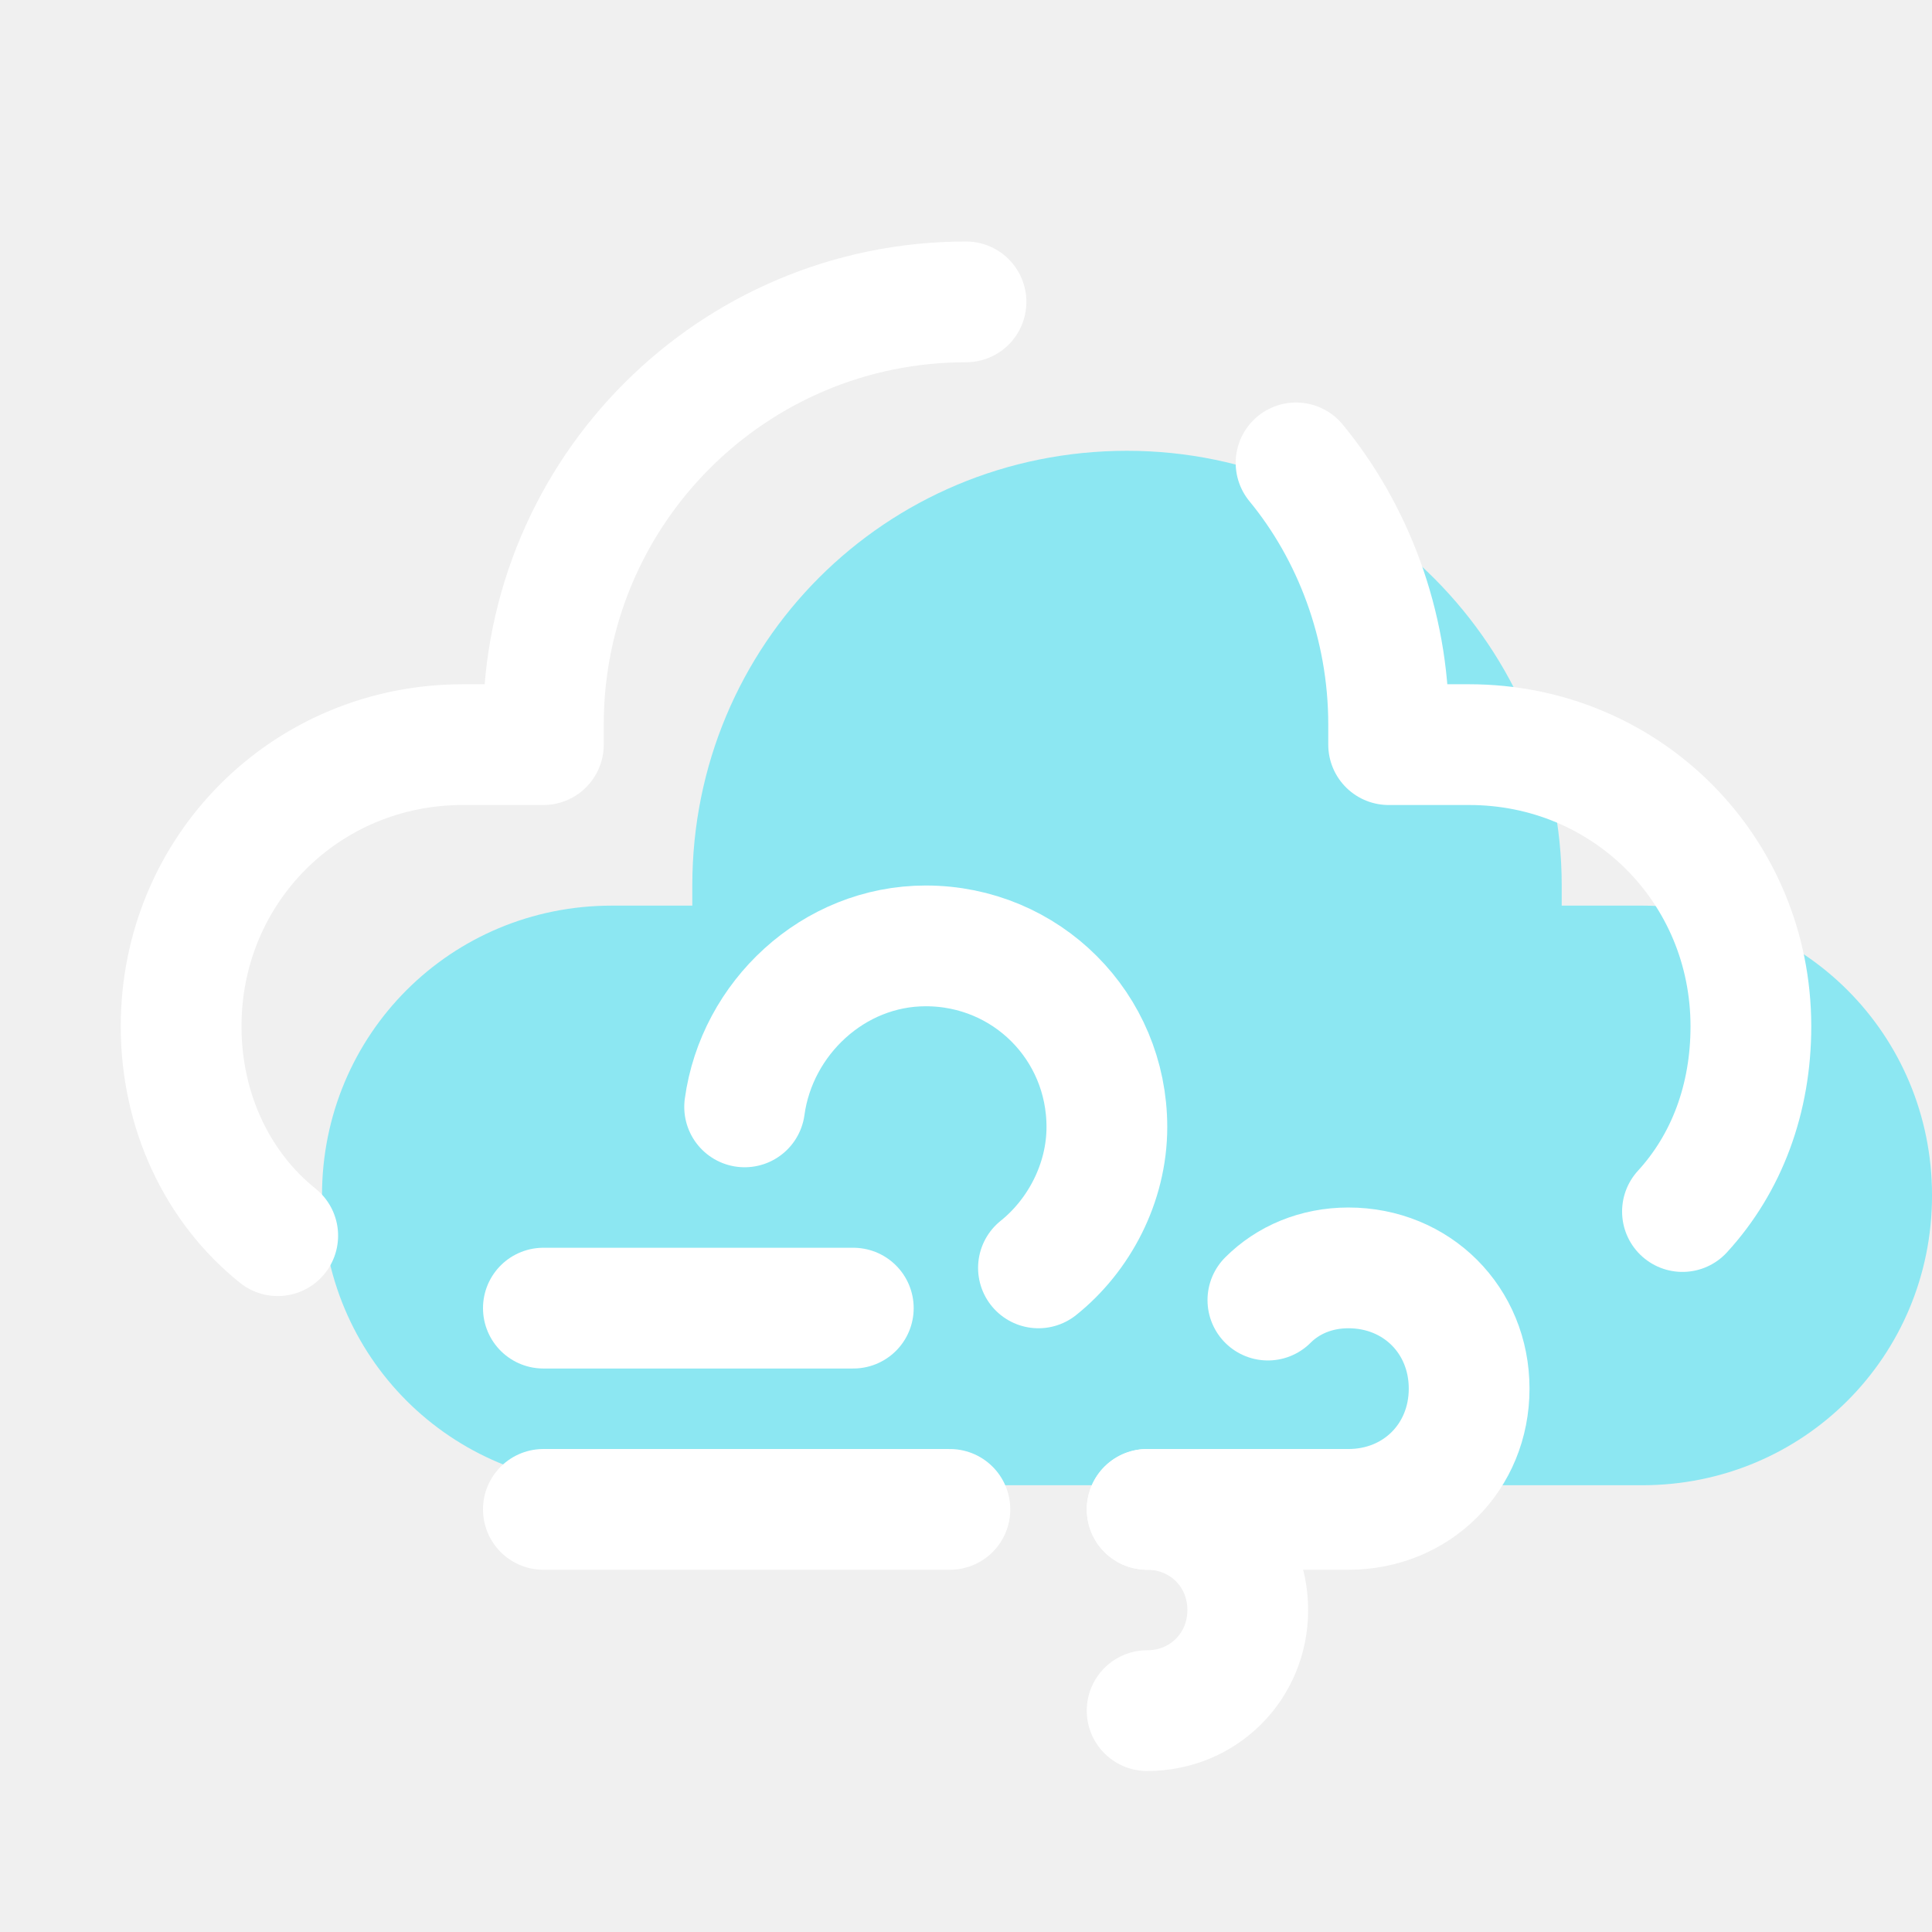
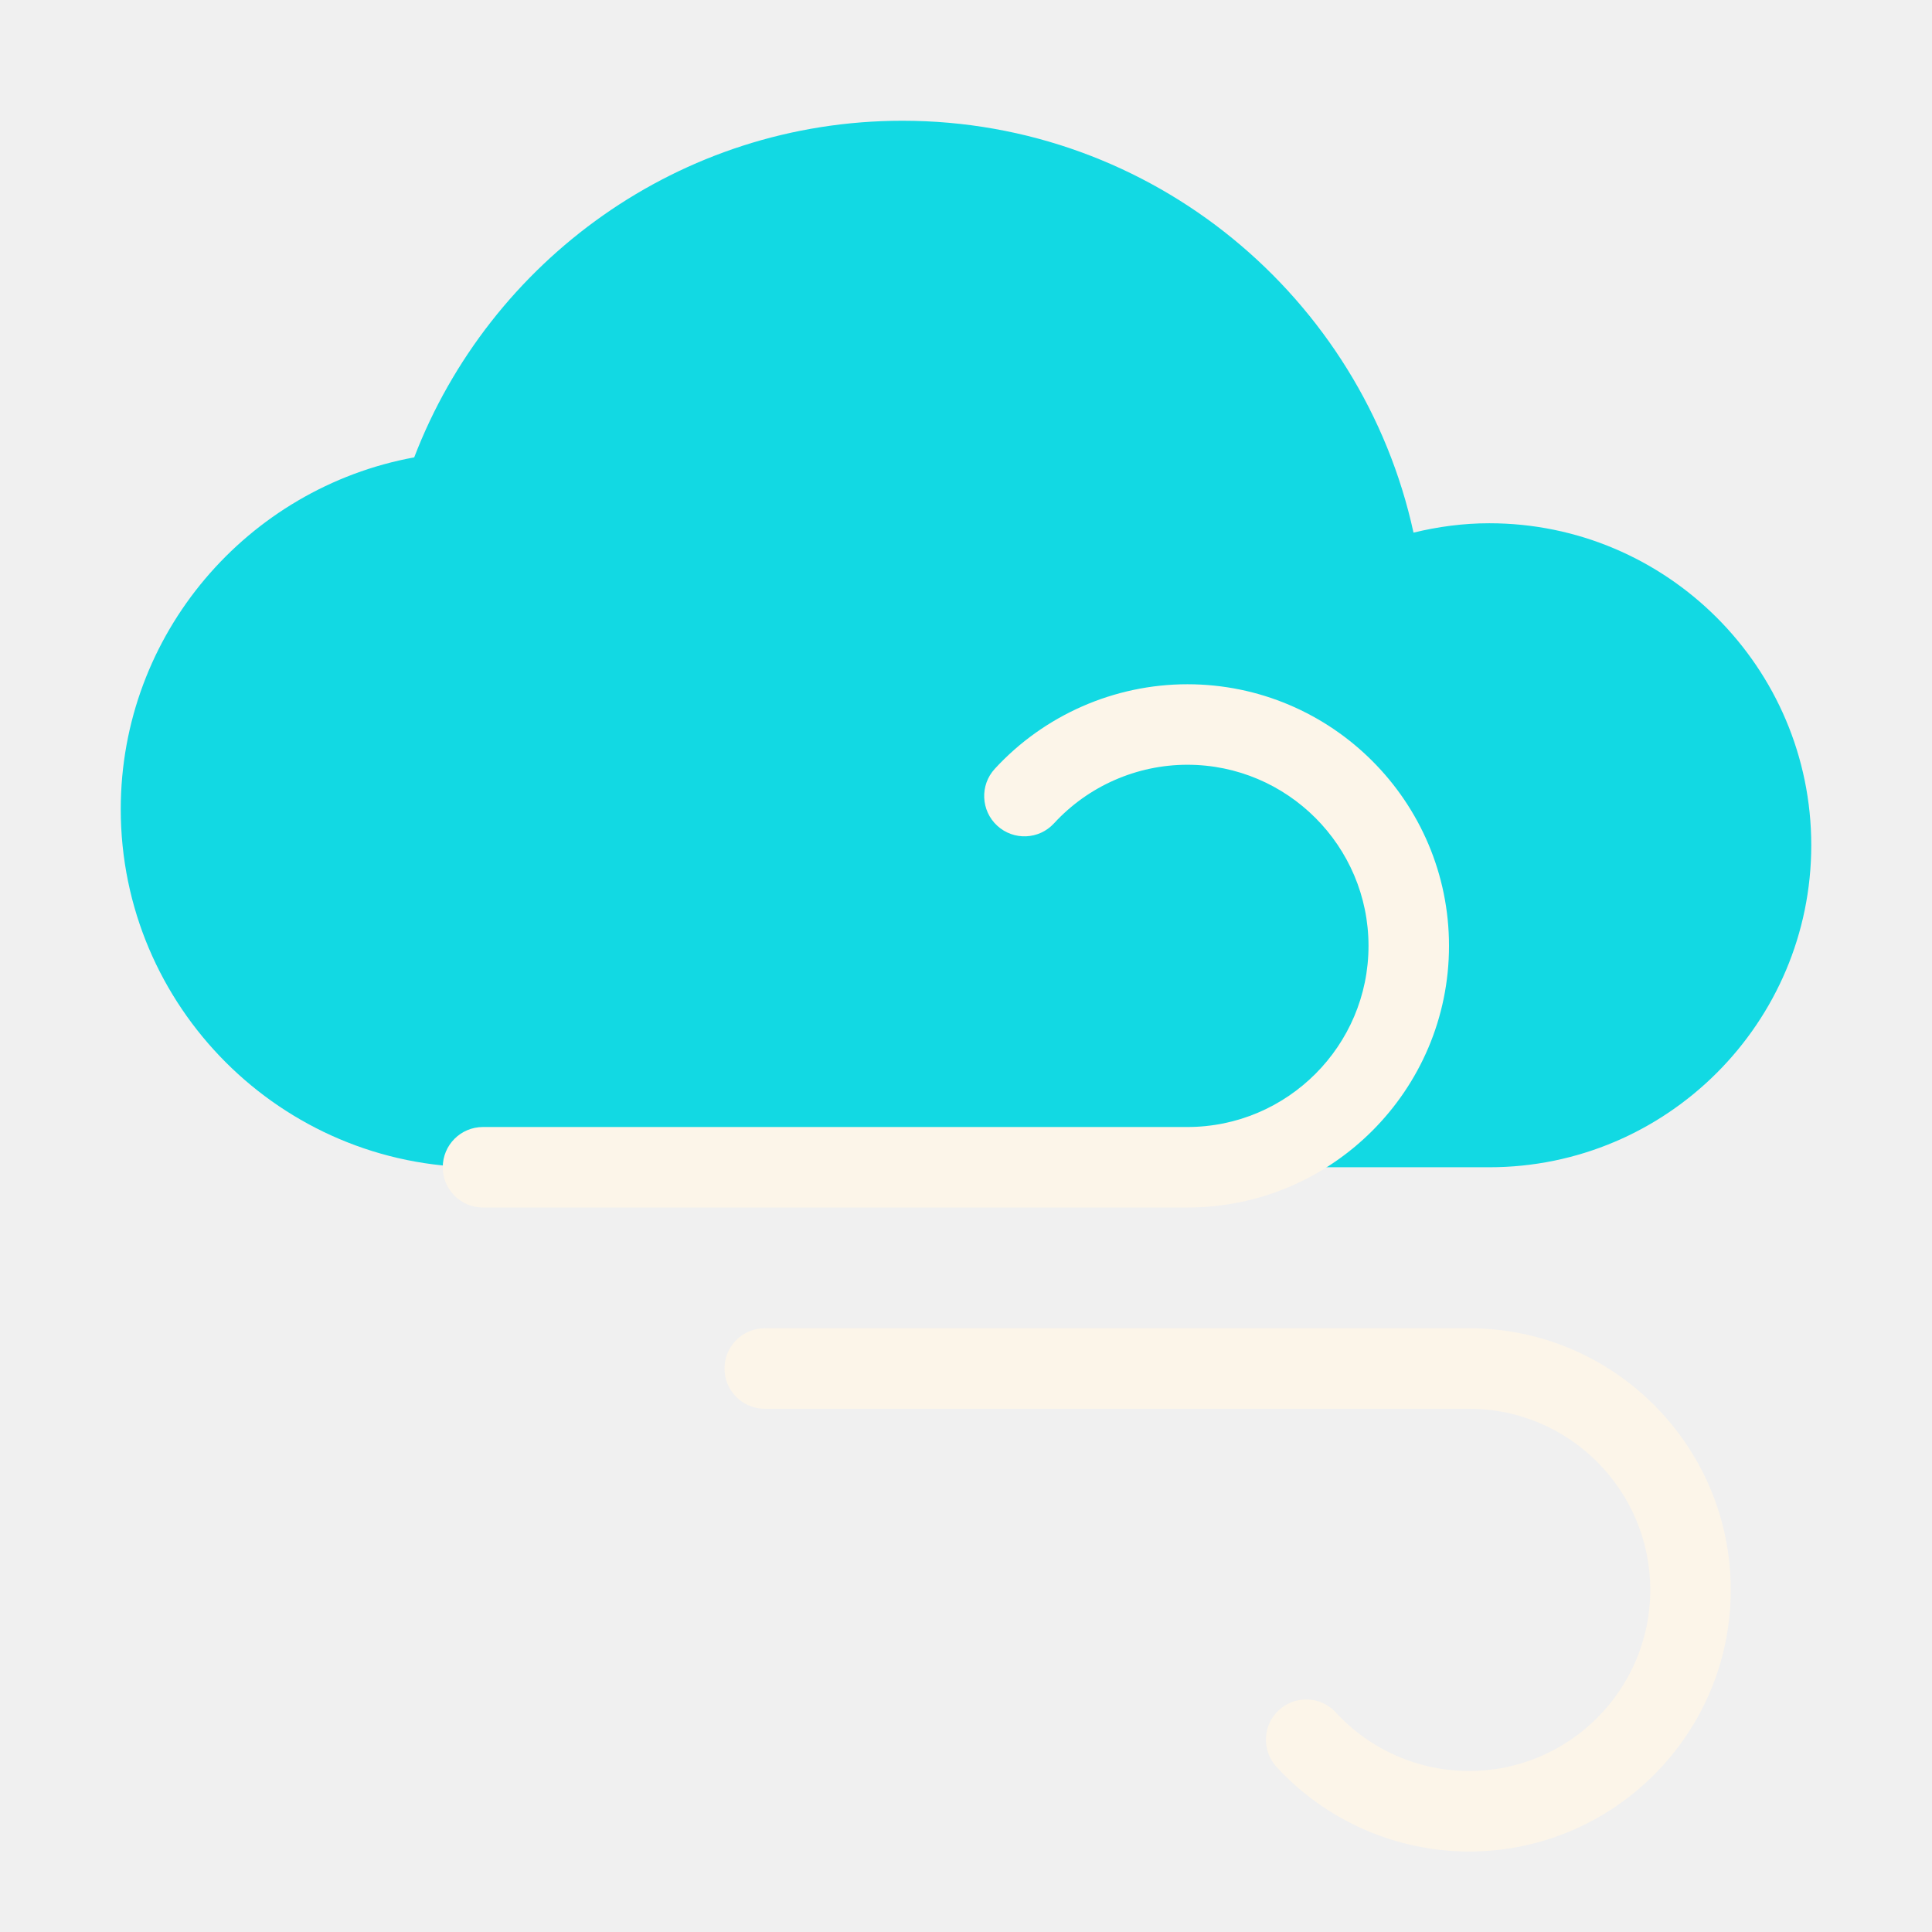
- <svg xmlns="http://www.w3.org/2000/svg" version="1.1" width="144px" height="144px" viewBox="0,0,255.998,255.998">
-   <g fill="none" fill-rule="nonzero" stroke="none" stroke-width="none" stroke-linecap="none" stroke-linejoin="none" stroke-miterlimit="10" stroke-dasharray="" stroke-dashoffset="0" font-family="none" font-weight="none" font-size="none" text-anchor="none" style="mix-blend-mode: normal">
+ <svg xmlns="http://www.w3.org/2000/svg" version="1.1" width="192px" height="192px" viewBox="0,0,255.998,255.998">
+   <g fill="none" fill-rule="nonzero" stroke="none" stroke-width="1" stroke-linecap="butt" stroke-linejoin="miter" stroke-miterlimit="10" stroke-dasharray="" stroke-dashoffset="0" font-family="none" font-weight="none" font-size="none" text-anchor="none" style="mix-blend-mode: normal">
    <g transform="scale(5.33333,5.33333)">
-       <path d="M40.8,22.5c-0.7,0 -2,0 -2,0c0,0 0,-0.2 0,-0.5c0,-5.9 -4.8,-10.8 -10.8,-10.8c-6,0 -10.8,4.8 -10.8,10.8c0,0.3 0,0.5 0,0.5c0,0 -1.3,0 -2,0c-4,0 -7.2,3.2 -7.2,7.2c0,4 3.2,7.2 7.2,7.2c3.5,0 22.1,0 25.6,0c4,0 7.2,-3.2 7.2,-7.2c0,-4 -3.2,-7.2 -7.2,-7.2z" fill="#8ce7f2" stroke="none" stroke-width="1" stroke-linecap="butt" stroke-linejoin="miter" />
-       <path d="M24,7.5c-5.8,0 -10.5,4.7 -10.5,10.5c0,0.3 0,0.5 0,0.5c0,0 -1.3,0 -2,0c-3.9,0 -7,3.1 -7,7c0,2.1 0.9,4 2.4,5.2" fill="none" stroke="#ffffff" stroke-width="3" stroke-linecap="round" stroke-linejoin="round" />
-       <path d="M41.8,30.1c1.1,-1.2 1.7,-2.8 1.7,-4.6c0,-3.9 -3.1,-7 -7,-7c-0.7,0 -2,0 -2,0c0,0 0,-0.2 0,-0.5c0,-2.5 -0.9,-4.8 -2.3,-6.5" fill="none" stroke="#ffffff" stroke-width="3" stroke-linecap="round" stroke-linejoin="round" />
-       <path d="M25.8,31.5c1,-0.8 1.7,-2.1 1.7,-3.5c0,-2.5 -2,-4.5 -4.5,-4.5c-2.3,0 -4.2,1.8 -4.5,4" fill="none" stroke="#ffffff" stroke-width="3" stroke-linecap="round" stroke-linejoin="miter" />
-       <path d="M13.5,32.5c0,0 5.3,0 7.7,0" fill="none" stroke="#ffffff" stroke-width="3" stroke-linecap="round" stroke-linejoin="miter" />
-       <path d="M28.5,37.5c1.4,0 2.5,1.1 2.5,2.5c0,1.4 -1.1,2.5 -2.5,2.5" fill="none" stroke="#ffffff" stroke-width="3" stroke-linecap="round" stroke-linejoin="miter" />
-       <path d="M28.5,37.5c3.7,0 4.8,0 5,0c1.7,0 3,-1.3 3,-3c0,-1.7 -1.3,-3 -3,-3c-0.8,0 -1.5,0.3 -2,0.8" fill="none" stroke="#ffffff" stroke-width="3" stroke-linecap="round" stroke-linejoin="miter" />
-       <path d="M13.5,37.5c0,0 6.7,0 10.1,0" fill="none" stroke="#ffffff" stroke-width="3" stroke-linecap="round" stroke-linejoin="miter" />
+       <path d="M37,13c-0.649,0 -1.278,0.086 -1.882,0.233c-1.273,-5.842 -6.479,-10.233 -12.697,-10.233c-5.533,0 -10.257,3.481 -12.13,8.363c-4.141,0.759 -7.291,4.386 -7.291,8.742c0,4.905 3.99,8.895 8.895,8.895c0.028,0 0.056,-0.004 0.084,-0.004c0.007,0 0.013,0.004 0.021,0.004h25c4.411,0 8,-3.589 8,-8c0,-4.411 -3.589,-8 -8,-8z" fill="#12d9e3" />
+       <path d="M36.5,46c-1.813,0 -3.558,-0.766 -4.785,-2.101c-0.374,-0.406 -0.347,-1.039 0.06,-1.413c0.407,-0.373 1.039,-0.349 1.413,0.06c0.849,0.924 2.056,1.454 3.312,1.454c2.481,0 4.5,-2.019 4.5,-4.5c0,-2.481 -2.019,-4.5 -4.5,-4.5h-17.5c-0.553,0 -1,-0.447 -1,-1c0,-0.553 0.447,-1 1,-1h17.5c3.584,0 6.5,2.916 6.5,6.5c0,3.584 -2.916,6.5 -6.5,6.5z" fill="#fcf5e9" />
+       <path d="M29.5,30h-17.5c-0.553,0 -1,-0.447 -1,-1c0,-0.553 0.447,-1 1,-1h17.5c2.481,0 4.5,-2.019 4.5,-4.5c0,-2.481 -2.019,-4.5 -4.5,-4.5c-1.256,0 -2.463,0.53 -3.312,1.454c-0.374,0.409 -1.007,0.434 -1.413,0.06c-0.406,-0.374 -0.434,-1.007 -0.06,-1.413c1.227,-1.335 2.972,-2.101 4.785,-2.101c3.584,0 6.5,2.916 6.5,6.5c0,3.584 -2.916,6.5 -6.5,6.5z" fill="#fcf5e9" />
    </g>
  </g>
</svg>
